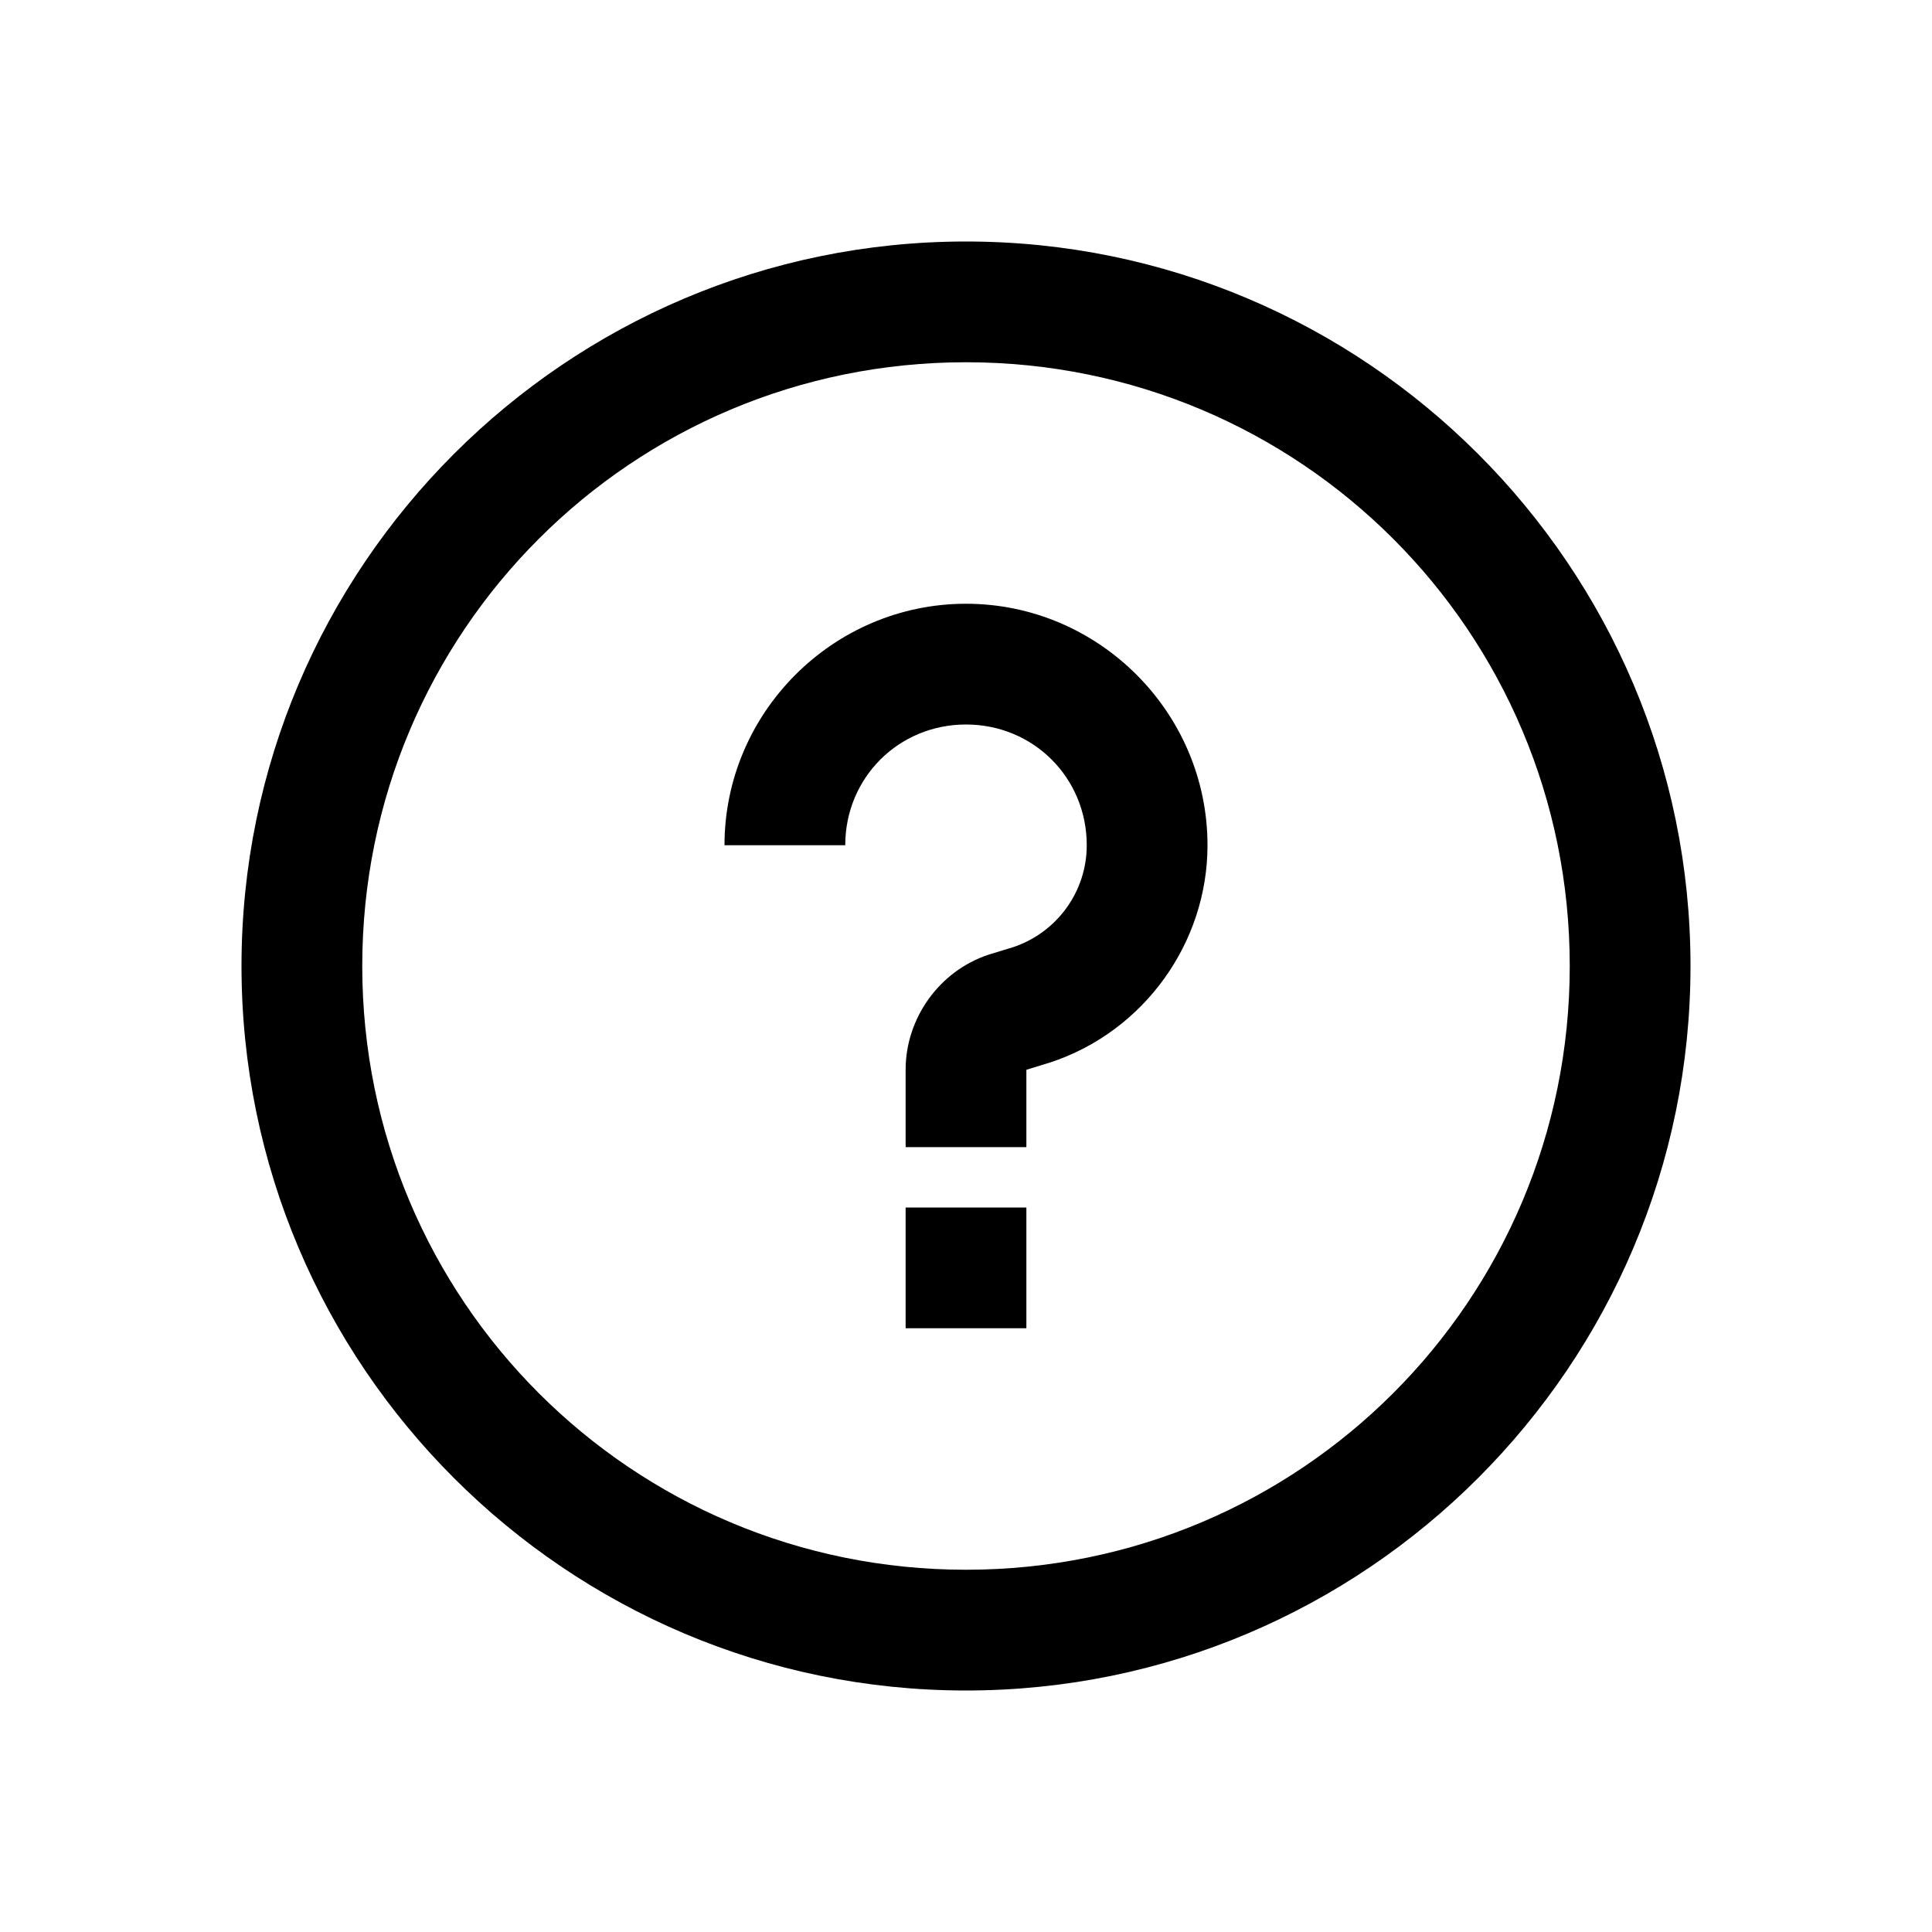
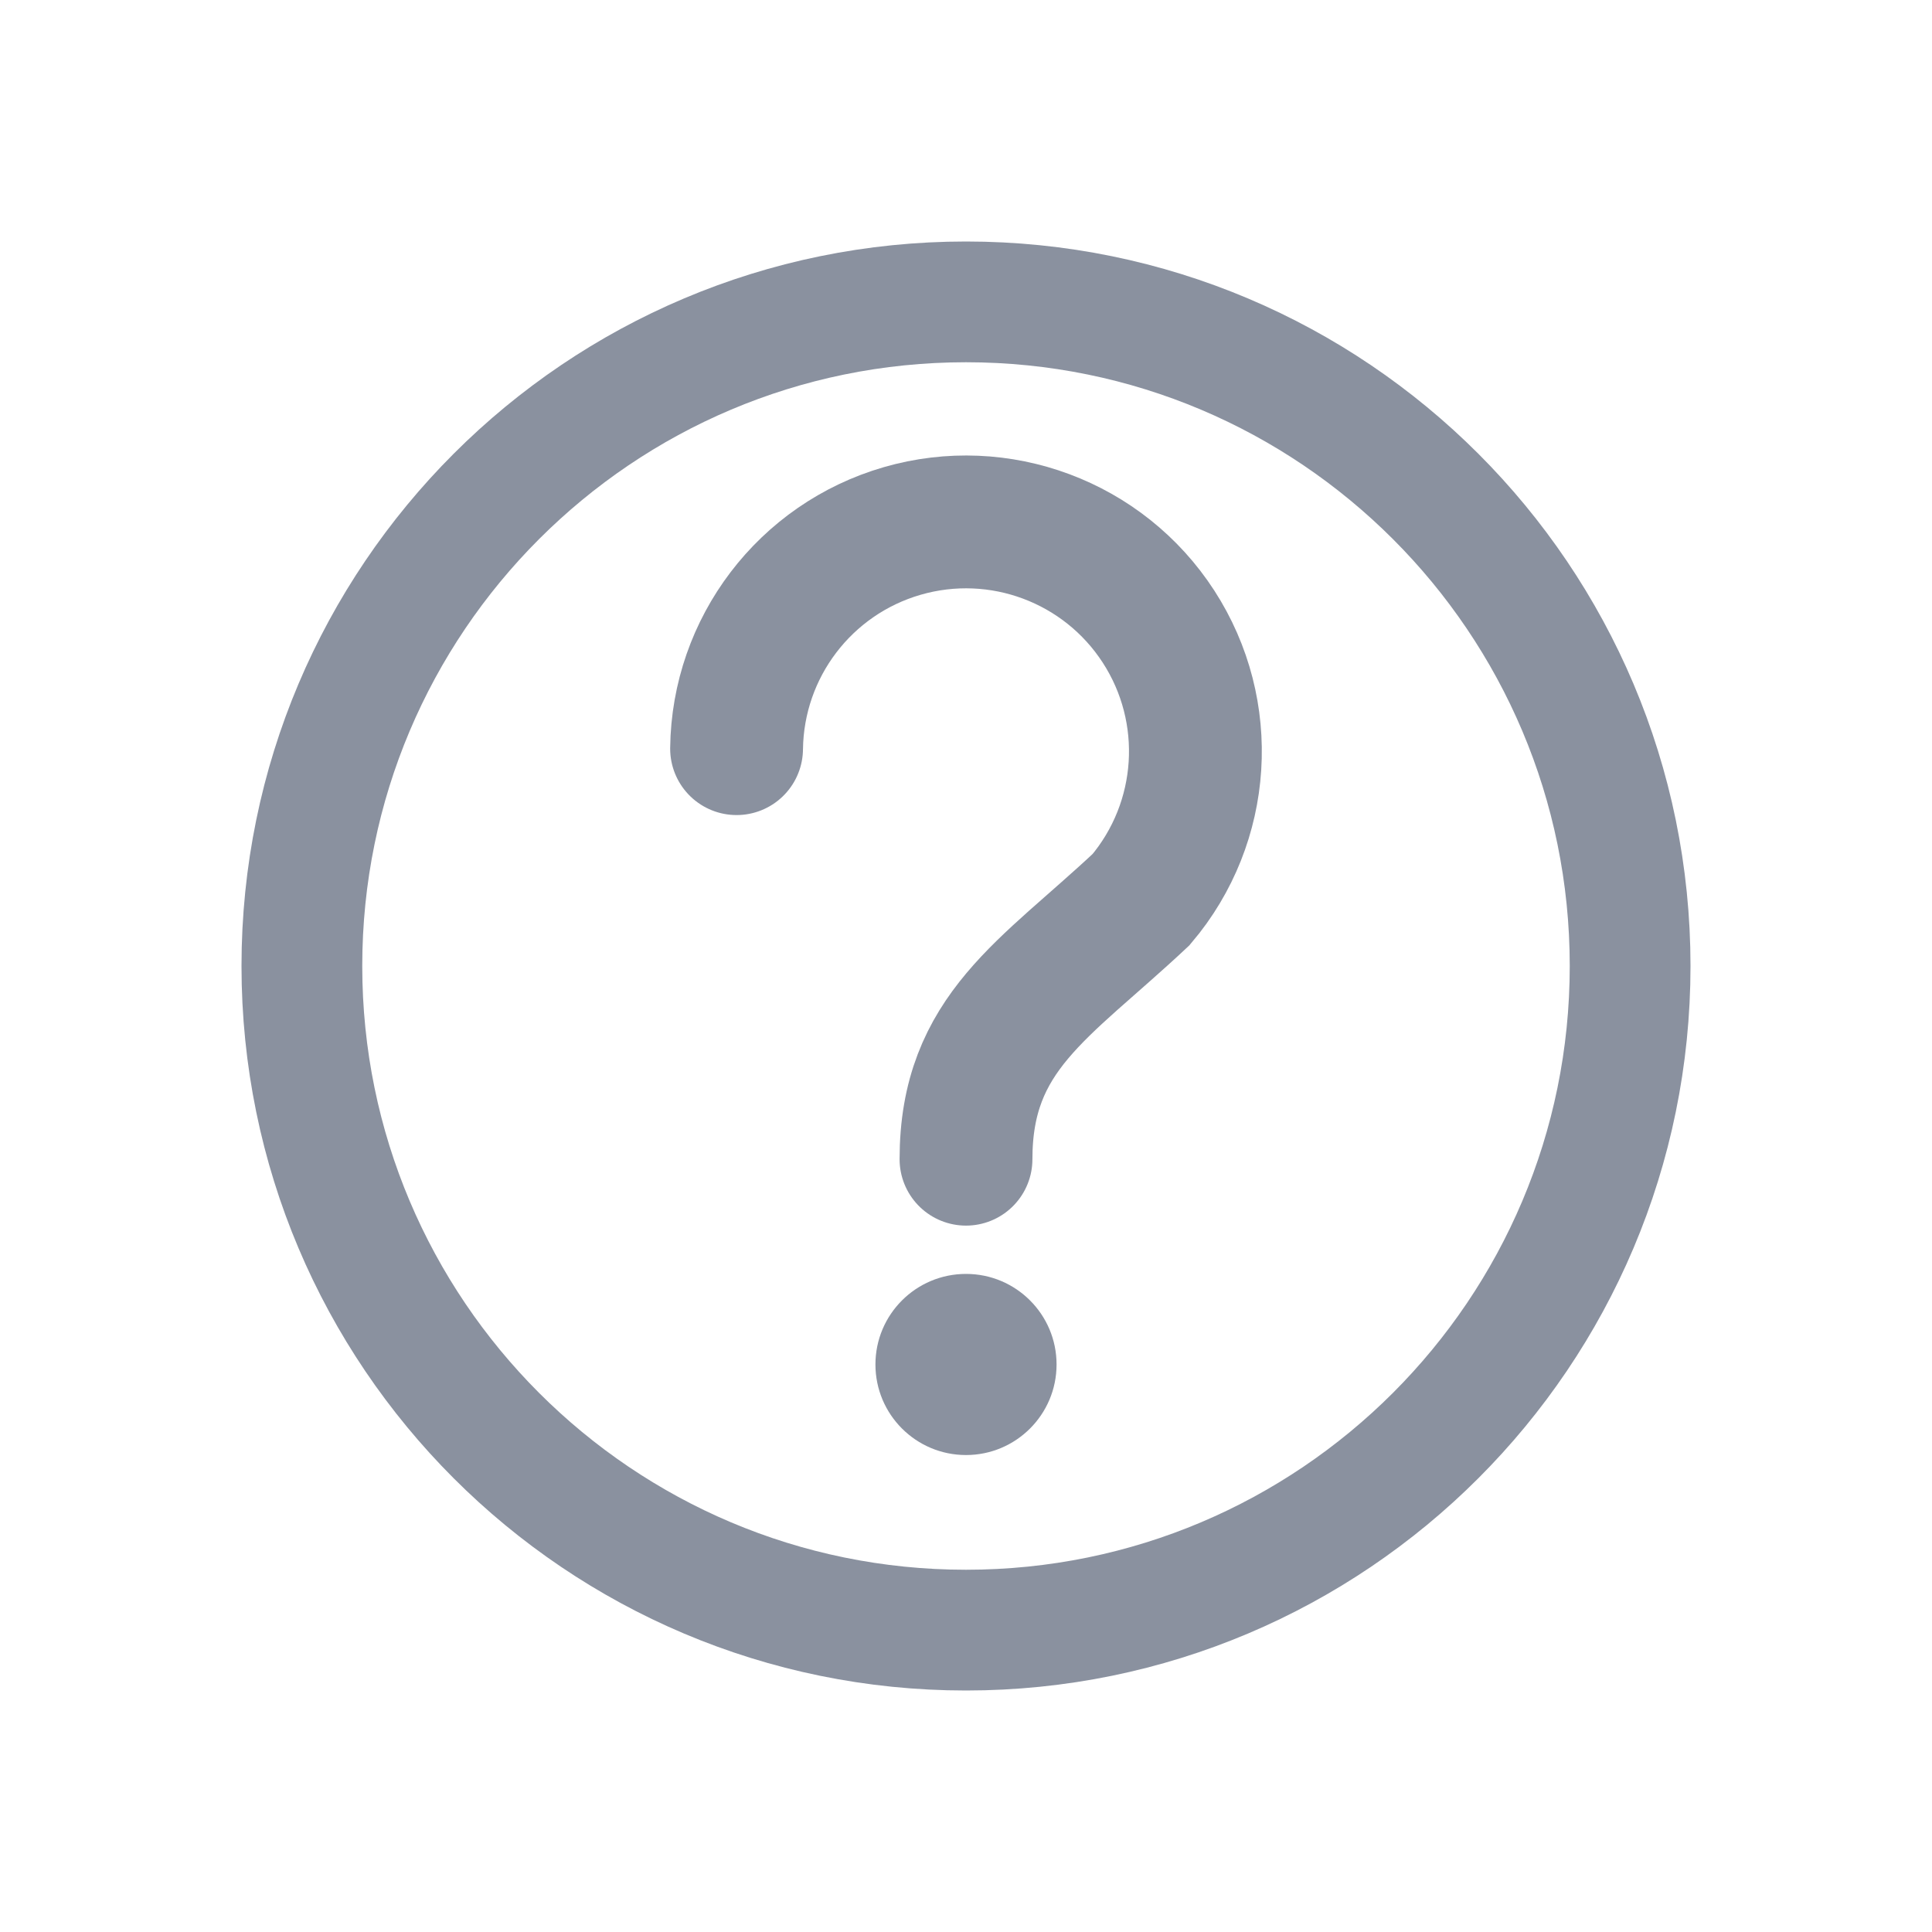
- <svg xmlns="http://www.w3.org/2000/svg" viewBox="0 0 32 32" width="64px" height="64px">
-   <path d="M 16 4 C 9.383 4 4 9.383 4 16 C 4 22.617 9.383 28 16 28 C 22.617 28 28 22.617 28 16 C 28 9.383 22.617 4 16 4 Z M 16 6 C 21.535 6 26 10.465 26 16 C 26 21.535 21.535 26 16 26 C 10.465 26 6 21.535 6 16 C 6 10.465 10.465 6 16 6 Z M 16 10 C 13.801 10 12 11.801 12 14 L 14 14 C 14 12.883 14.883 12 16 12 C 17.117 12 18 12.883 18 14 C 18 14.766 17.508 15.445 16.781 15.688 L 16.375 15.812 C 15.559 16.082 15 16.863 15 17.719 L 15 19 L 17 19 L 17 17.719 L 17.406 17.594 C 18.945 17.082 20 15.621 20 14 C 20 11.801 18.199 10 16 10 Z M 15 20 L 15 22 L 17 22 L 17 20 Z" />
+ <svg xmlns="http://www.w3.org/2000/svg" viewBox="0 0 32 32" width="32" height="32">
+   <circle cx="16" cy="16" r="11" fill="none" stroke="#8A919F" stroke-width="2" />
+   <path d="M12.2 12.4 a3.8 3.8 0 1 1 6.7 2.5 c-1.6 1.5 -2.9 2.2 -2.9 4.3" fill="none" stroke="#8A919F" stroke-width="2.2" stroke-linecap="round" />
+   <circle cx="16" cy="22.6" r="1.5" fill="#8A919F" />
</svg>
